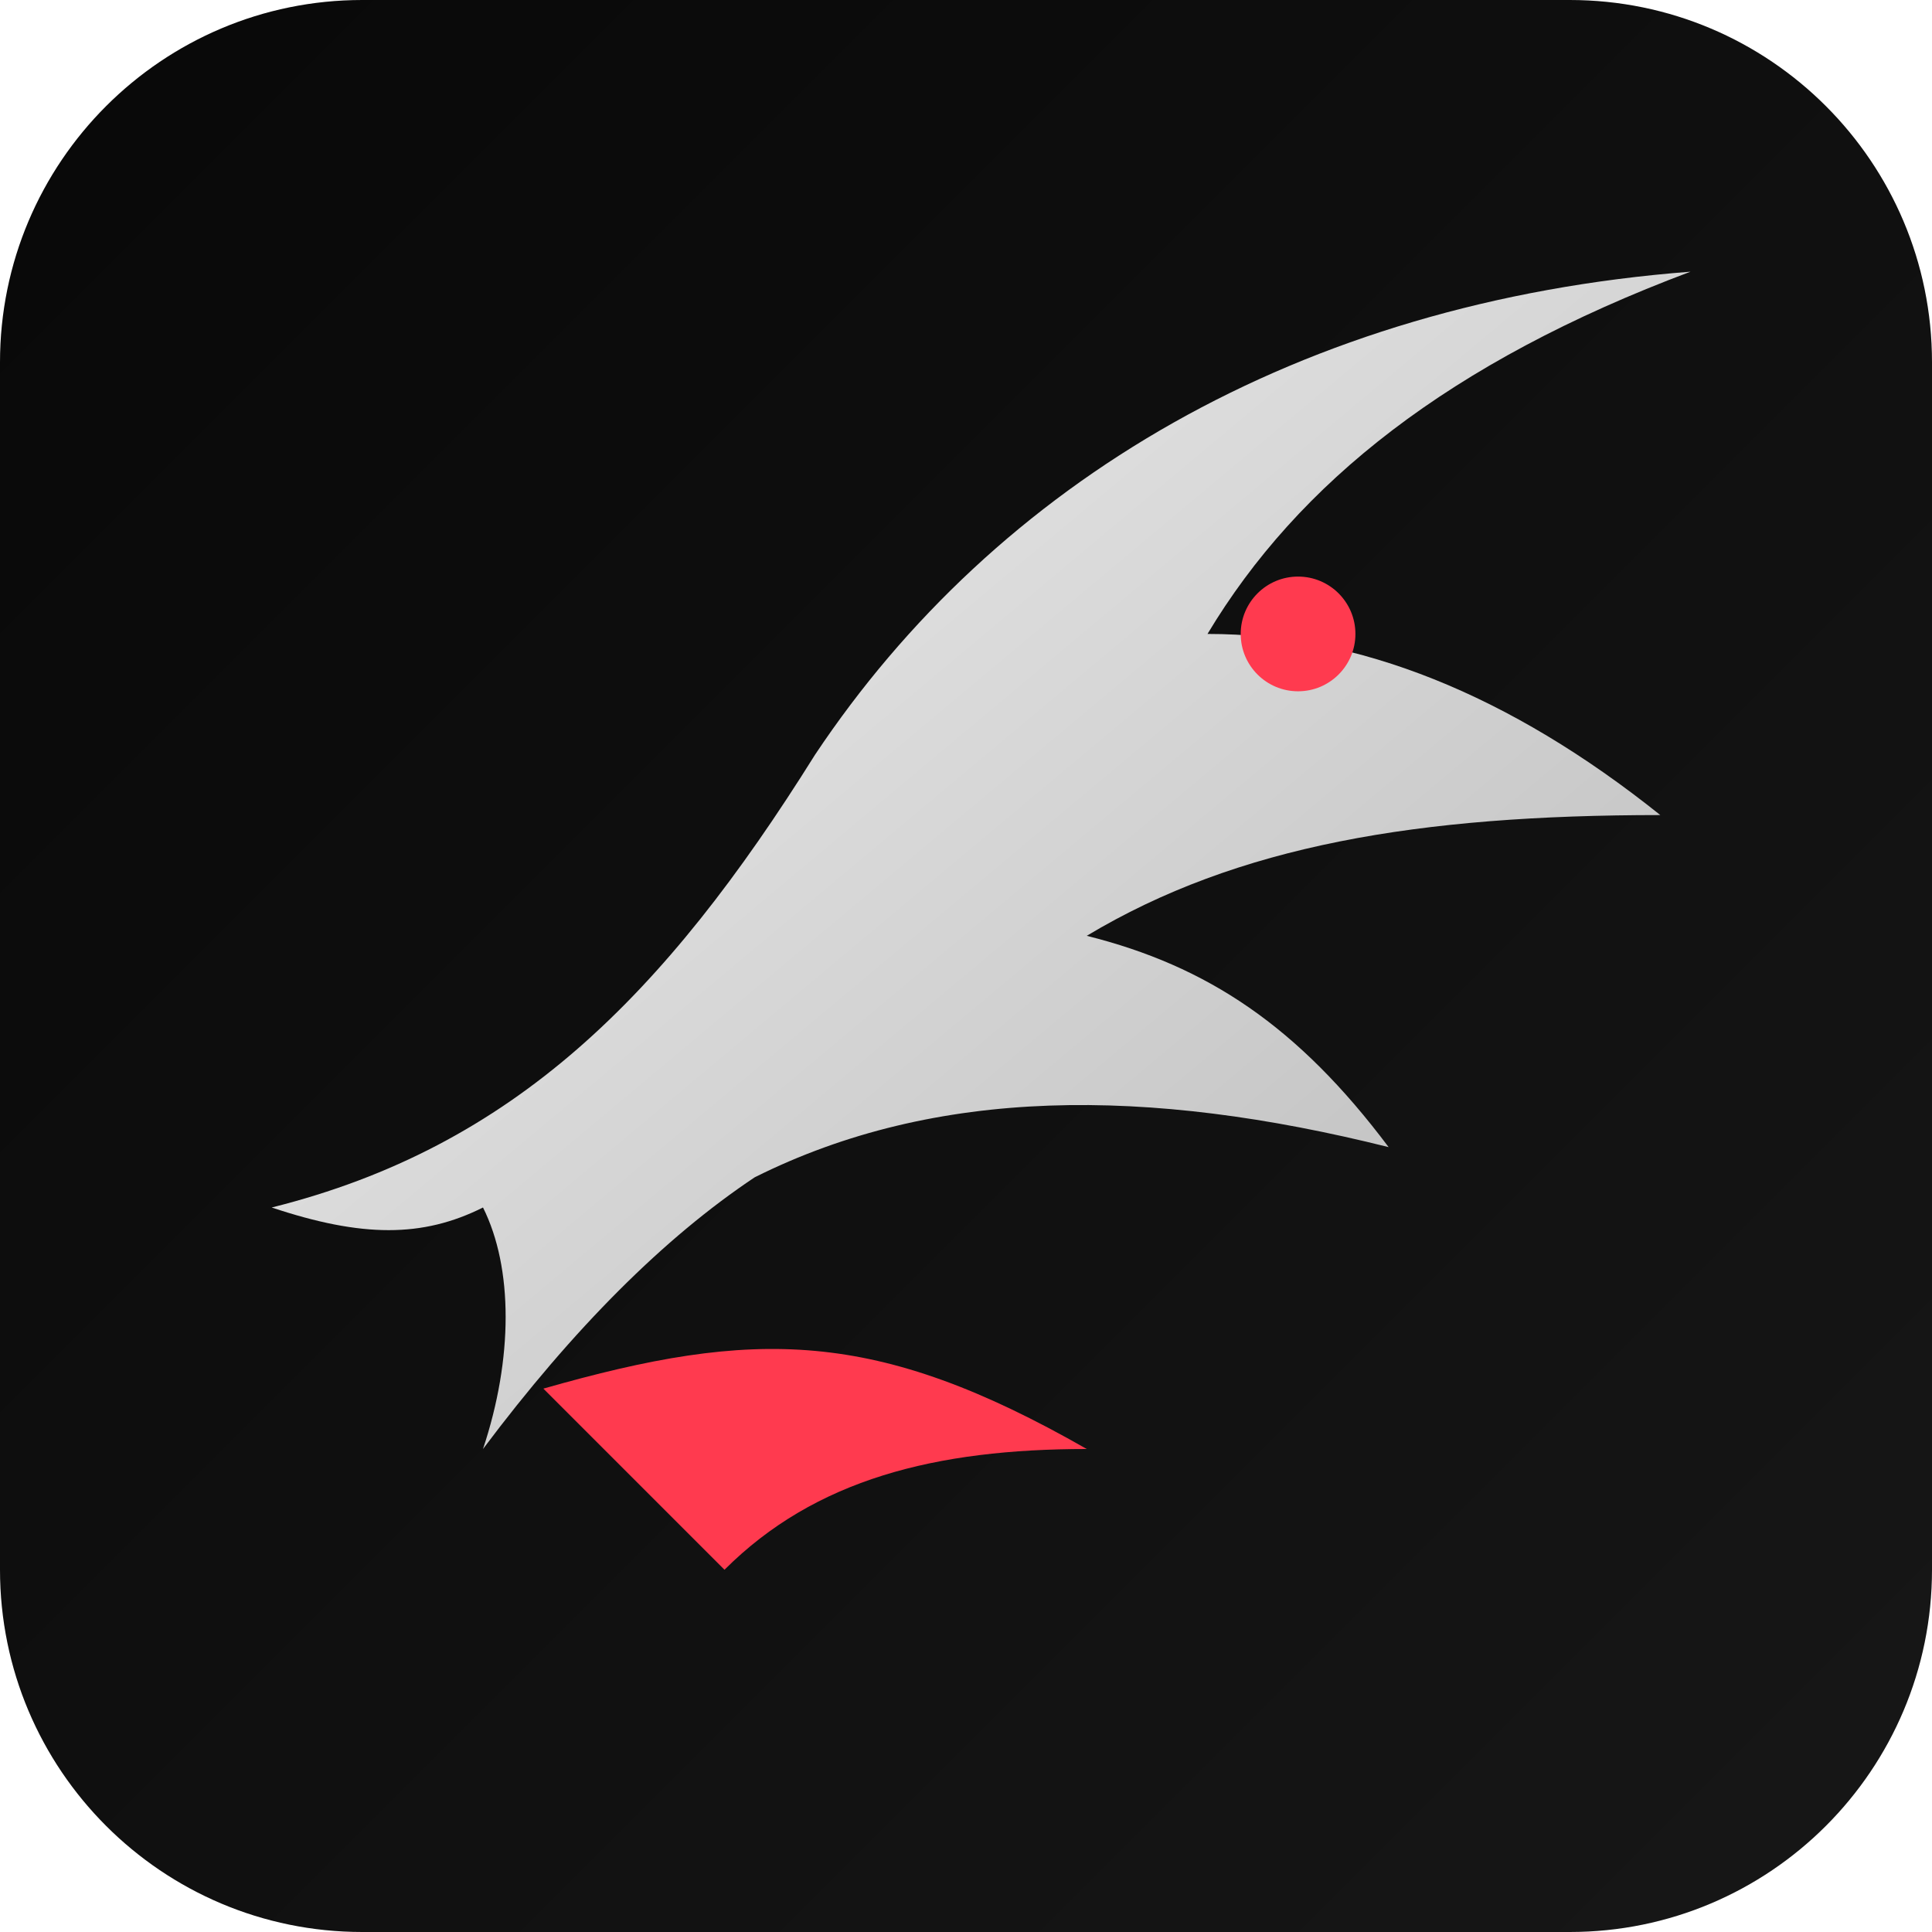
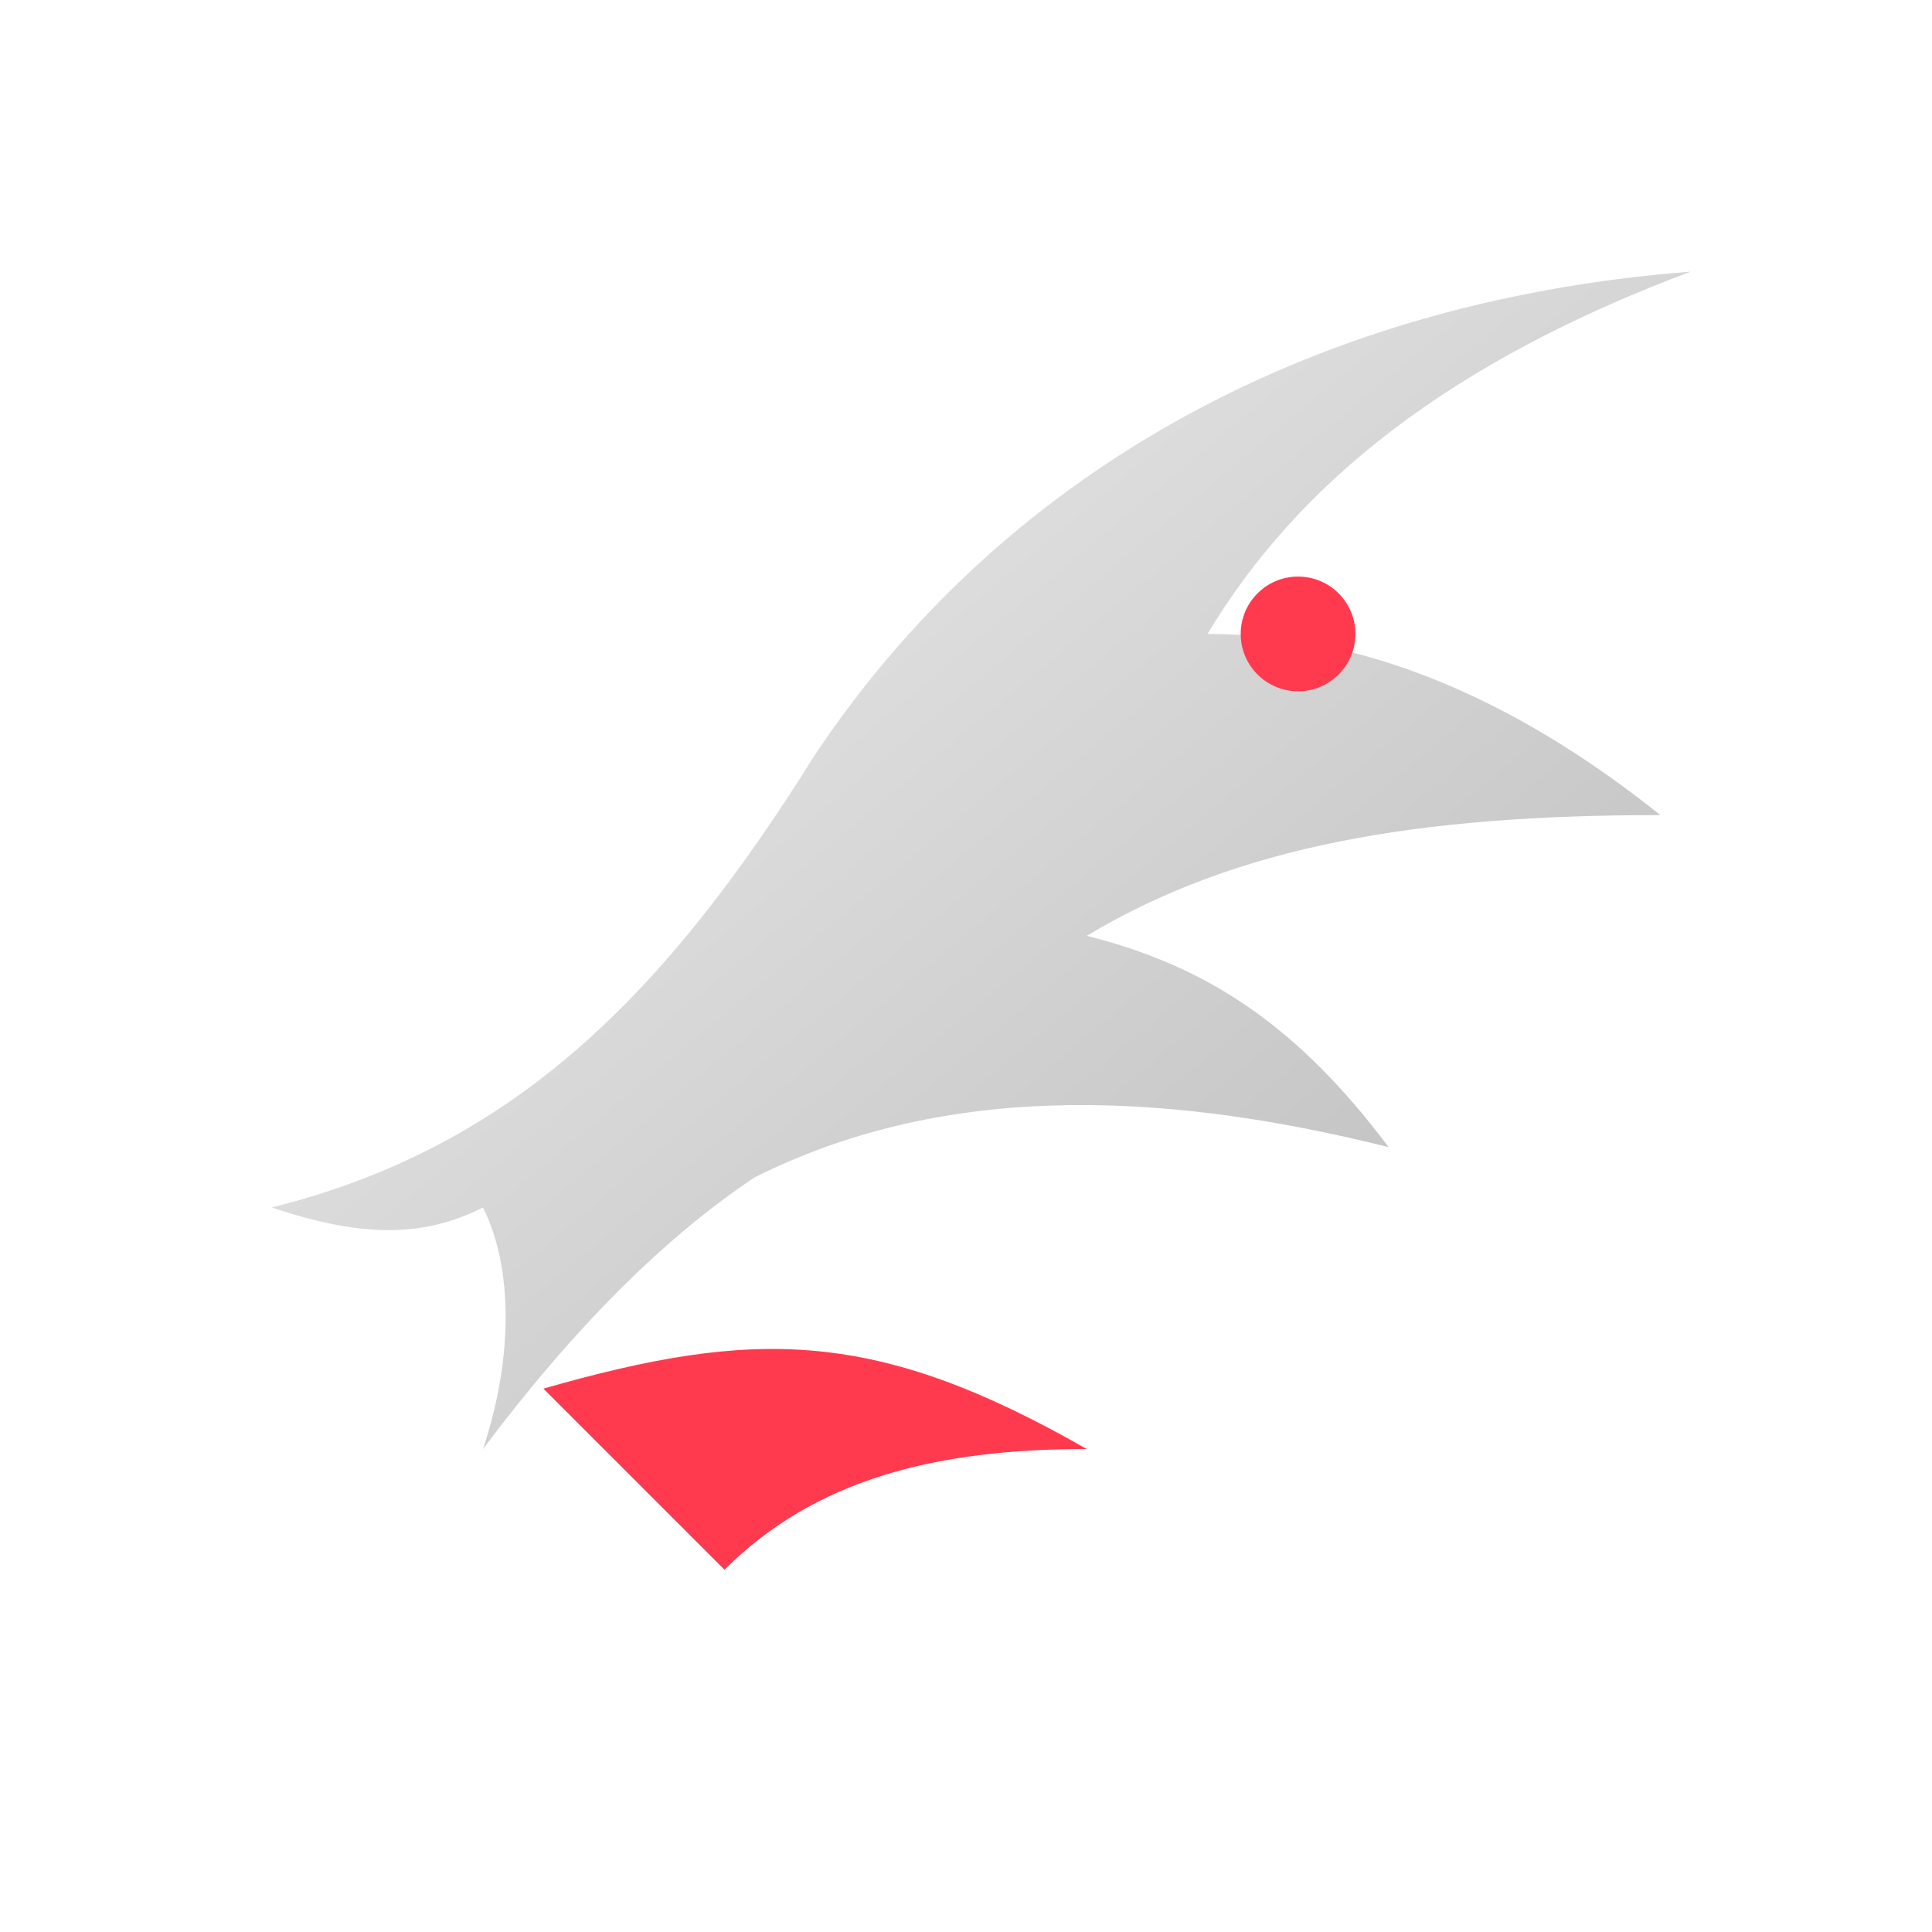
- <svg xmlns="http://www.w3.org/2000/svg" viewBox="0 0 64 64" role="img" aria-label="Redtail hawk favicon">
+ <svg xmlns="http://www.w3.org/2000/svg" viewBox="0 0 64 64" role="img" aria-label="Redtail hawk logo">
  <defs>
-     <linearGradient id="bg" x1="0" y1="0" x2="1" y2="1">
-       <stop offset="0%" stop-color="#080808" />
-       <stop offset="100%" stop-color="#171717" />
-     </linearGradient>
    <linearGradient id="hawk" x1="0" y1="0" x2="1" y2="1">
      <stop offset="0%" stop-color="#f2f2f2" />
      <stop offset="100%" stop-color="#b8b8b8" />
    </linearGradient>
  </defs>
-   <rect width="64" height="64" rx="12" fill="url(#bg)" />
  <path d="M9 40c8-2 13-7 18-15 6-9 16-15 29-16-8 3-13 7-16 12 5 0 10 2 15 6-8 0-14 1-19 4 4 1 7 3 10 7-8-2-15-2-21 1-3 2-6 5-9 9 1-3 1-6 0-8-2 1-4 1-7 0z" fill="url(#hawk)" />
  <path d="M18 46c7-2 11-2 18 2-5 0-9 1-12 4-2-2-4-4-6-6z" fill="#ff3a4f" />
  <circle cx="43" cy="21" r="1.9" fill="#ff3a4f" />
</svg>
